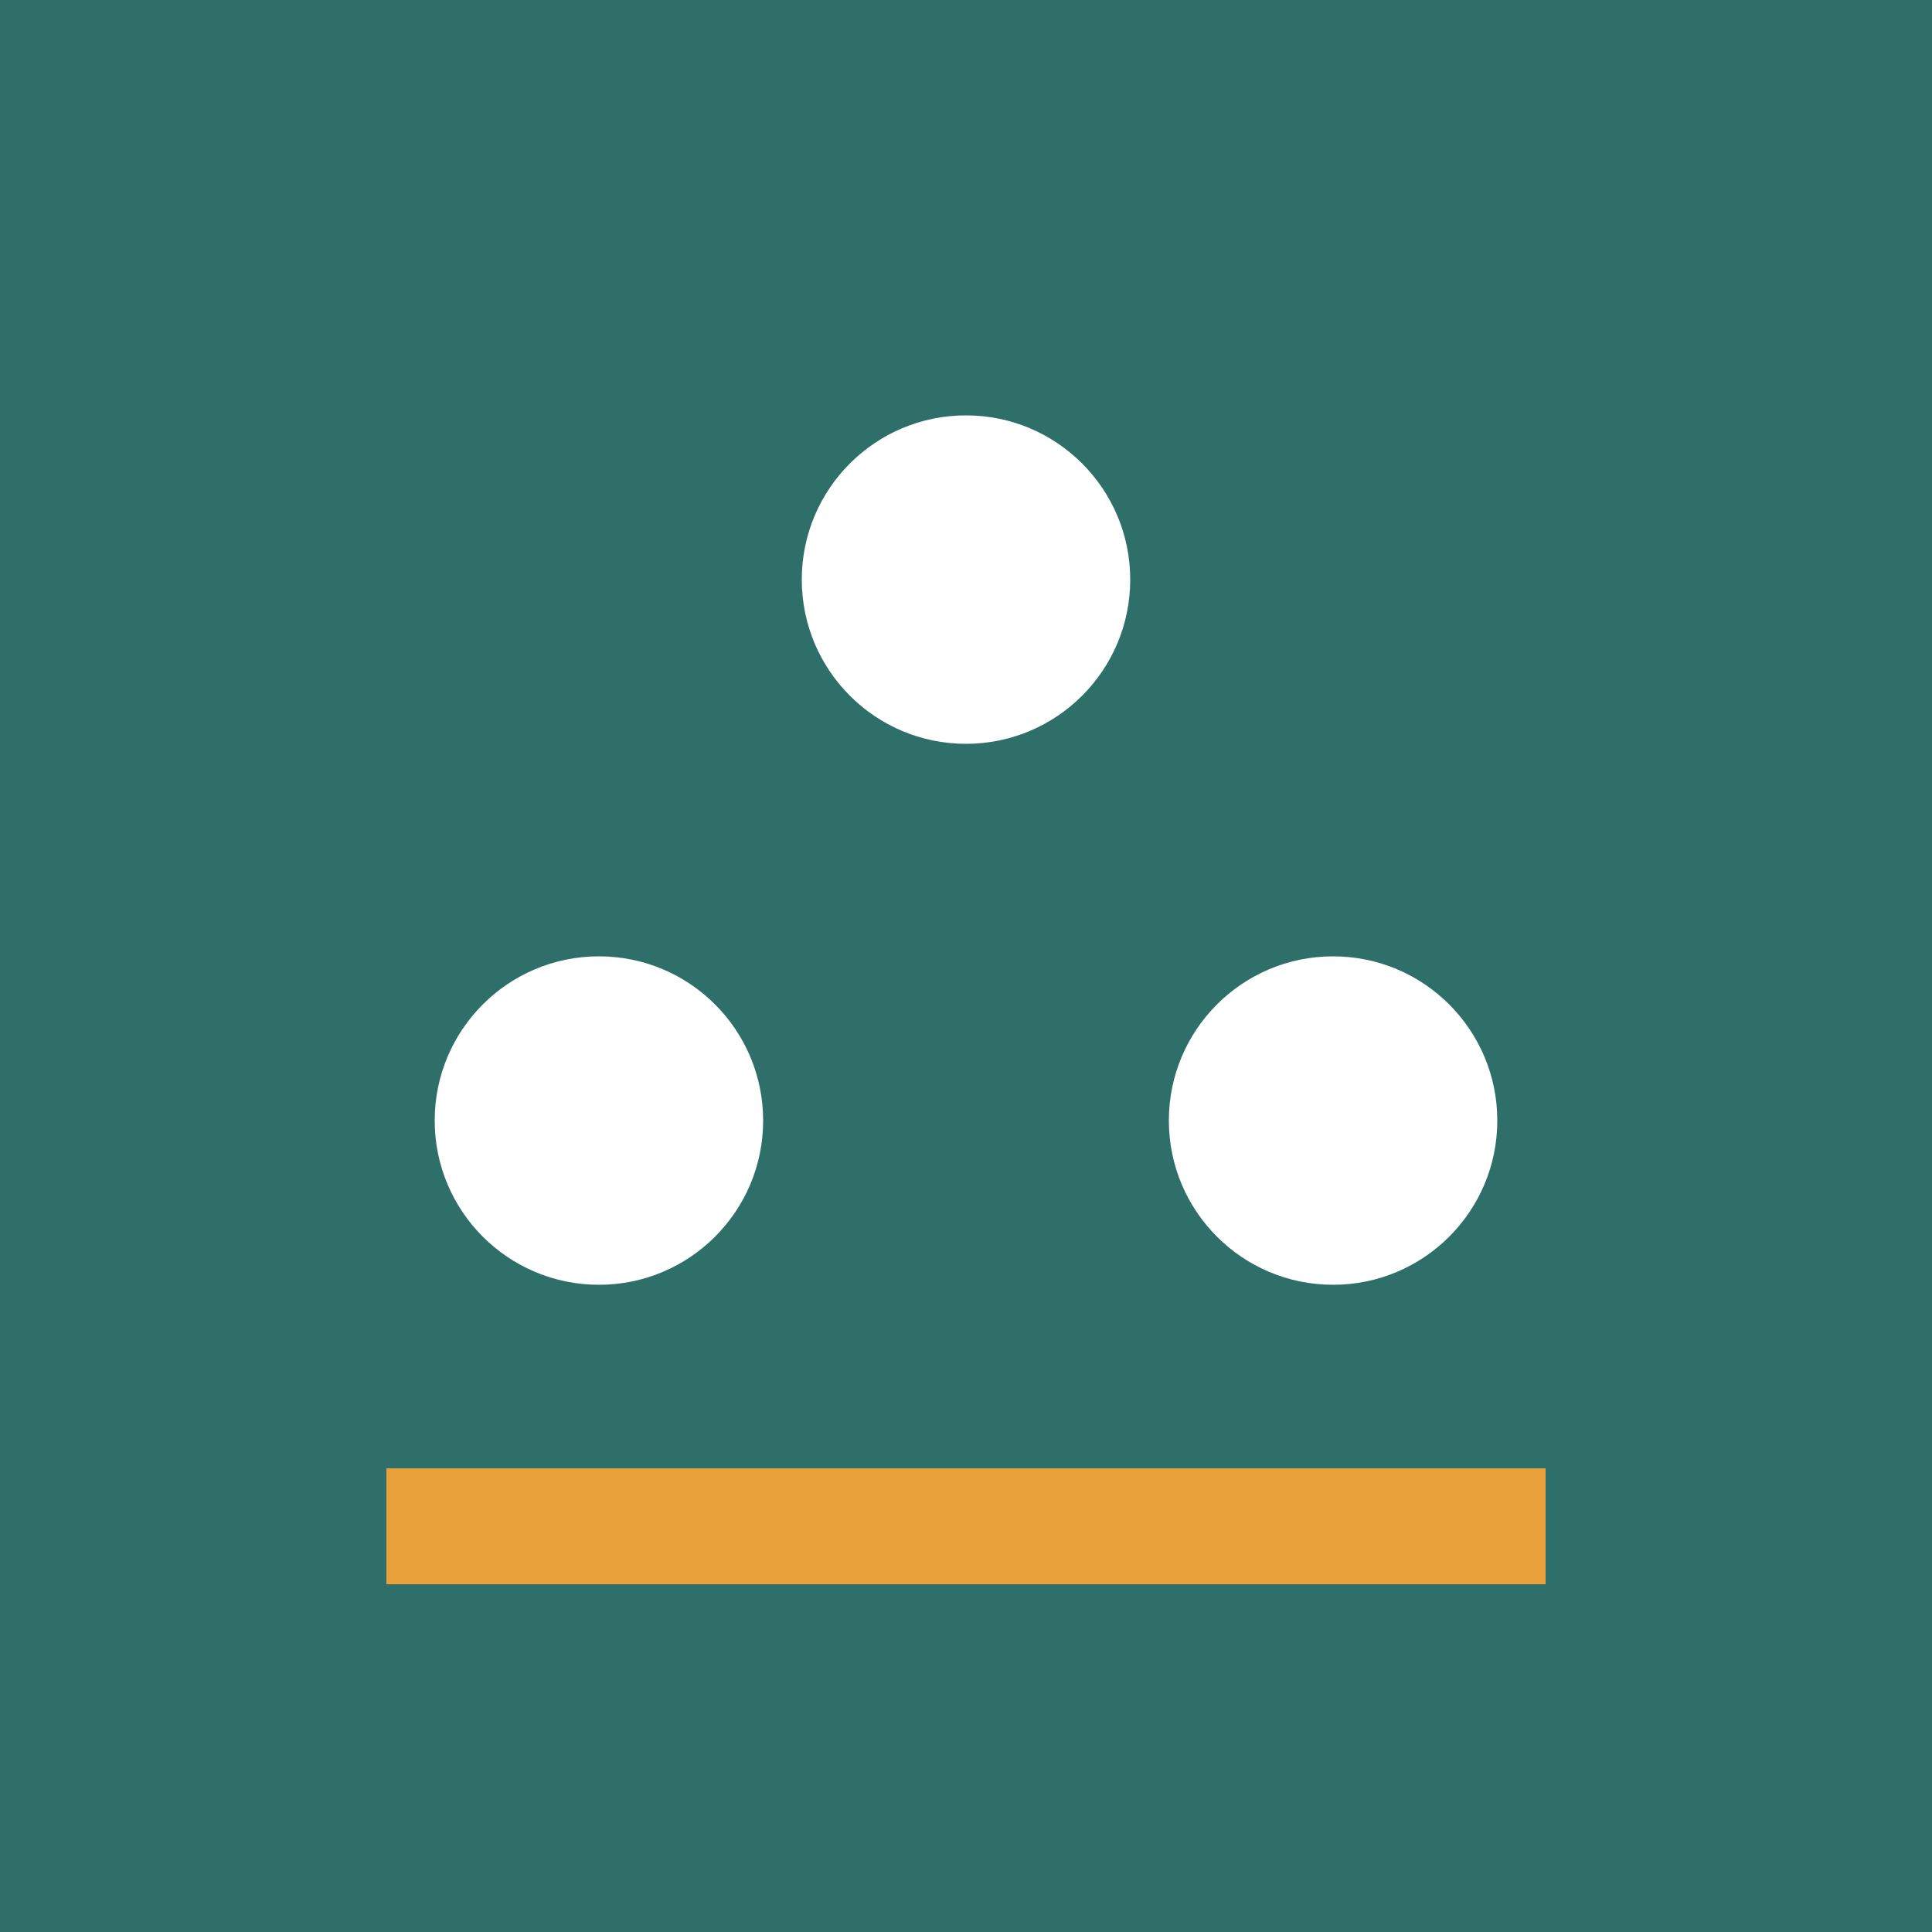
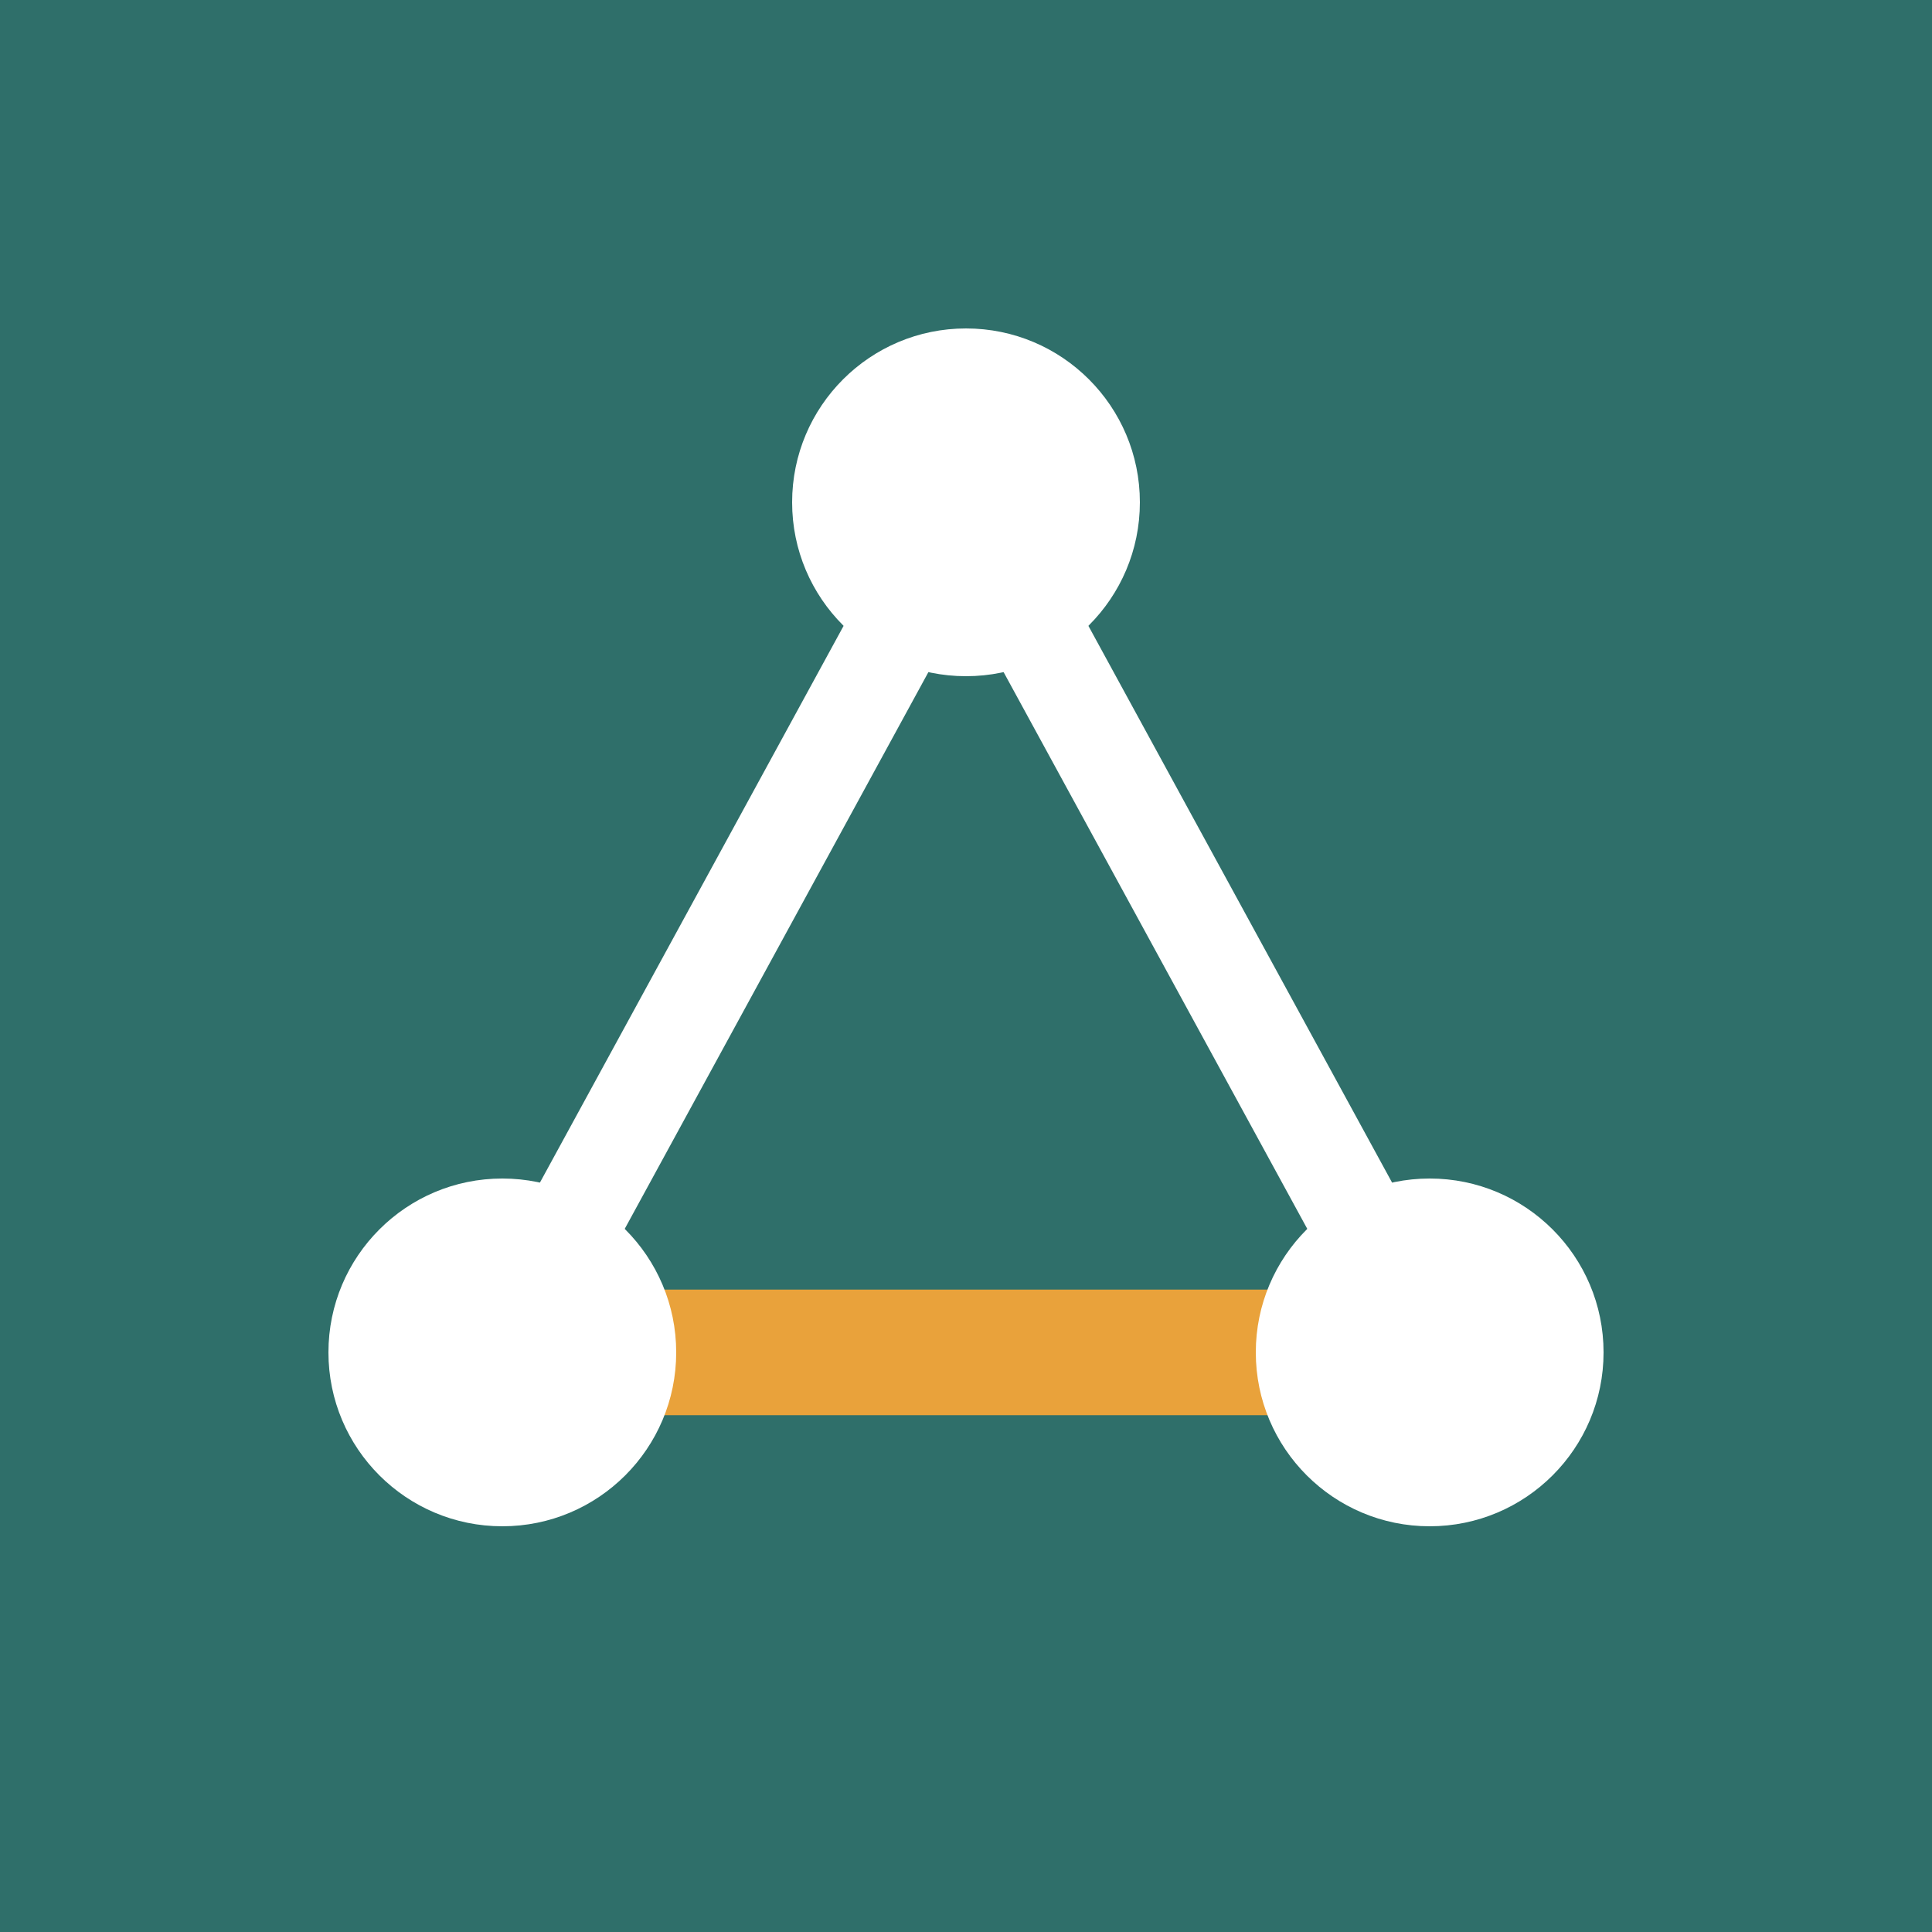
- <svg xmlns="http://www.w3.org/2000/svg" width="512" height="512" viewBox="0 0 512 512">
-   <rect width="512" height="512" fill="#2F6F6A" />
-   <circle cx="256" cy="153.6" r="43.52" fill="#fff" />
-   <circle cx="158.72" cy="296.96" r="43.52" fill="#fff" />
-   <circle cx="353.28" cy="296.96" r="43.52" fill="#fff" />
-   <rect x="102.4" y="389.12" width="307.2" height="30.72" fill="#E9A23B" />
+ <svg xmlns="http://www.w3.org/2000/svg" viewBox="0 0 100 100">
+   <rect width="100" height="100" fill="#2F6F6A" />
+   <line x1="50" y1="26" x2="26" y2="70" stroke="#FFFFFF" stroke-width="5" stroke-linecap="round" />
+   <line x1="50" y1="26" x2="74" y2="70" stroke="#FFFFFF" stroke-width="5" stroke-linecap="round" />
+   <line x1="26" y1="70" x2="74" y2="70" stroke="#E9A23B" stroke-width="6.5" stroke-linecap="round" />
+   <circle cx="50" cy="26" r="9" fill="#FFFFFF" />
+   <circle cx="26" cy="70" r="9" fill="#FFFFFF" />
+   <circle cx="74" cy="70" r="9" fill="#FFFFFF" />
</svg>
